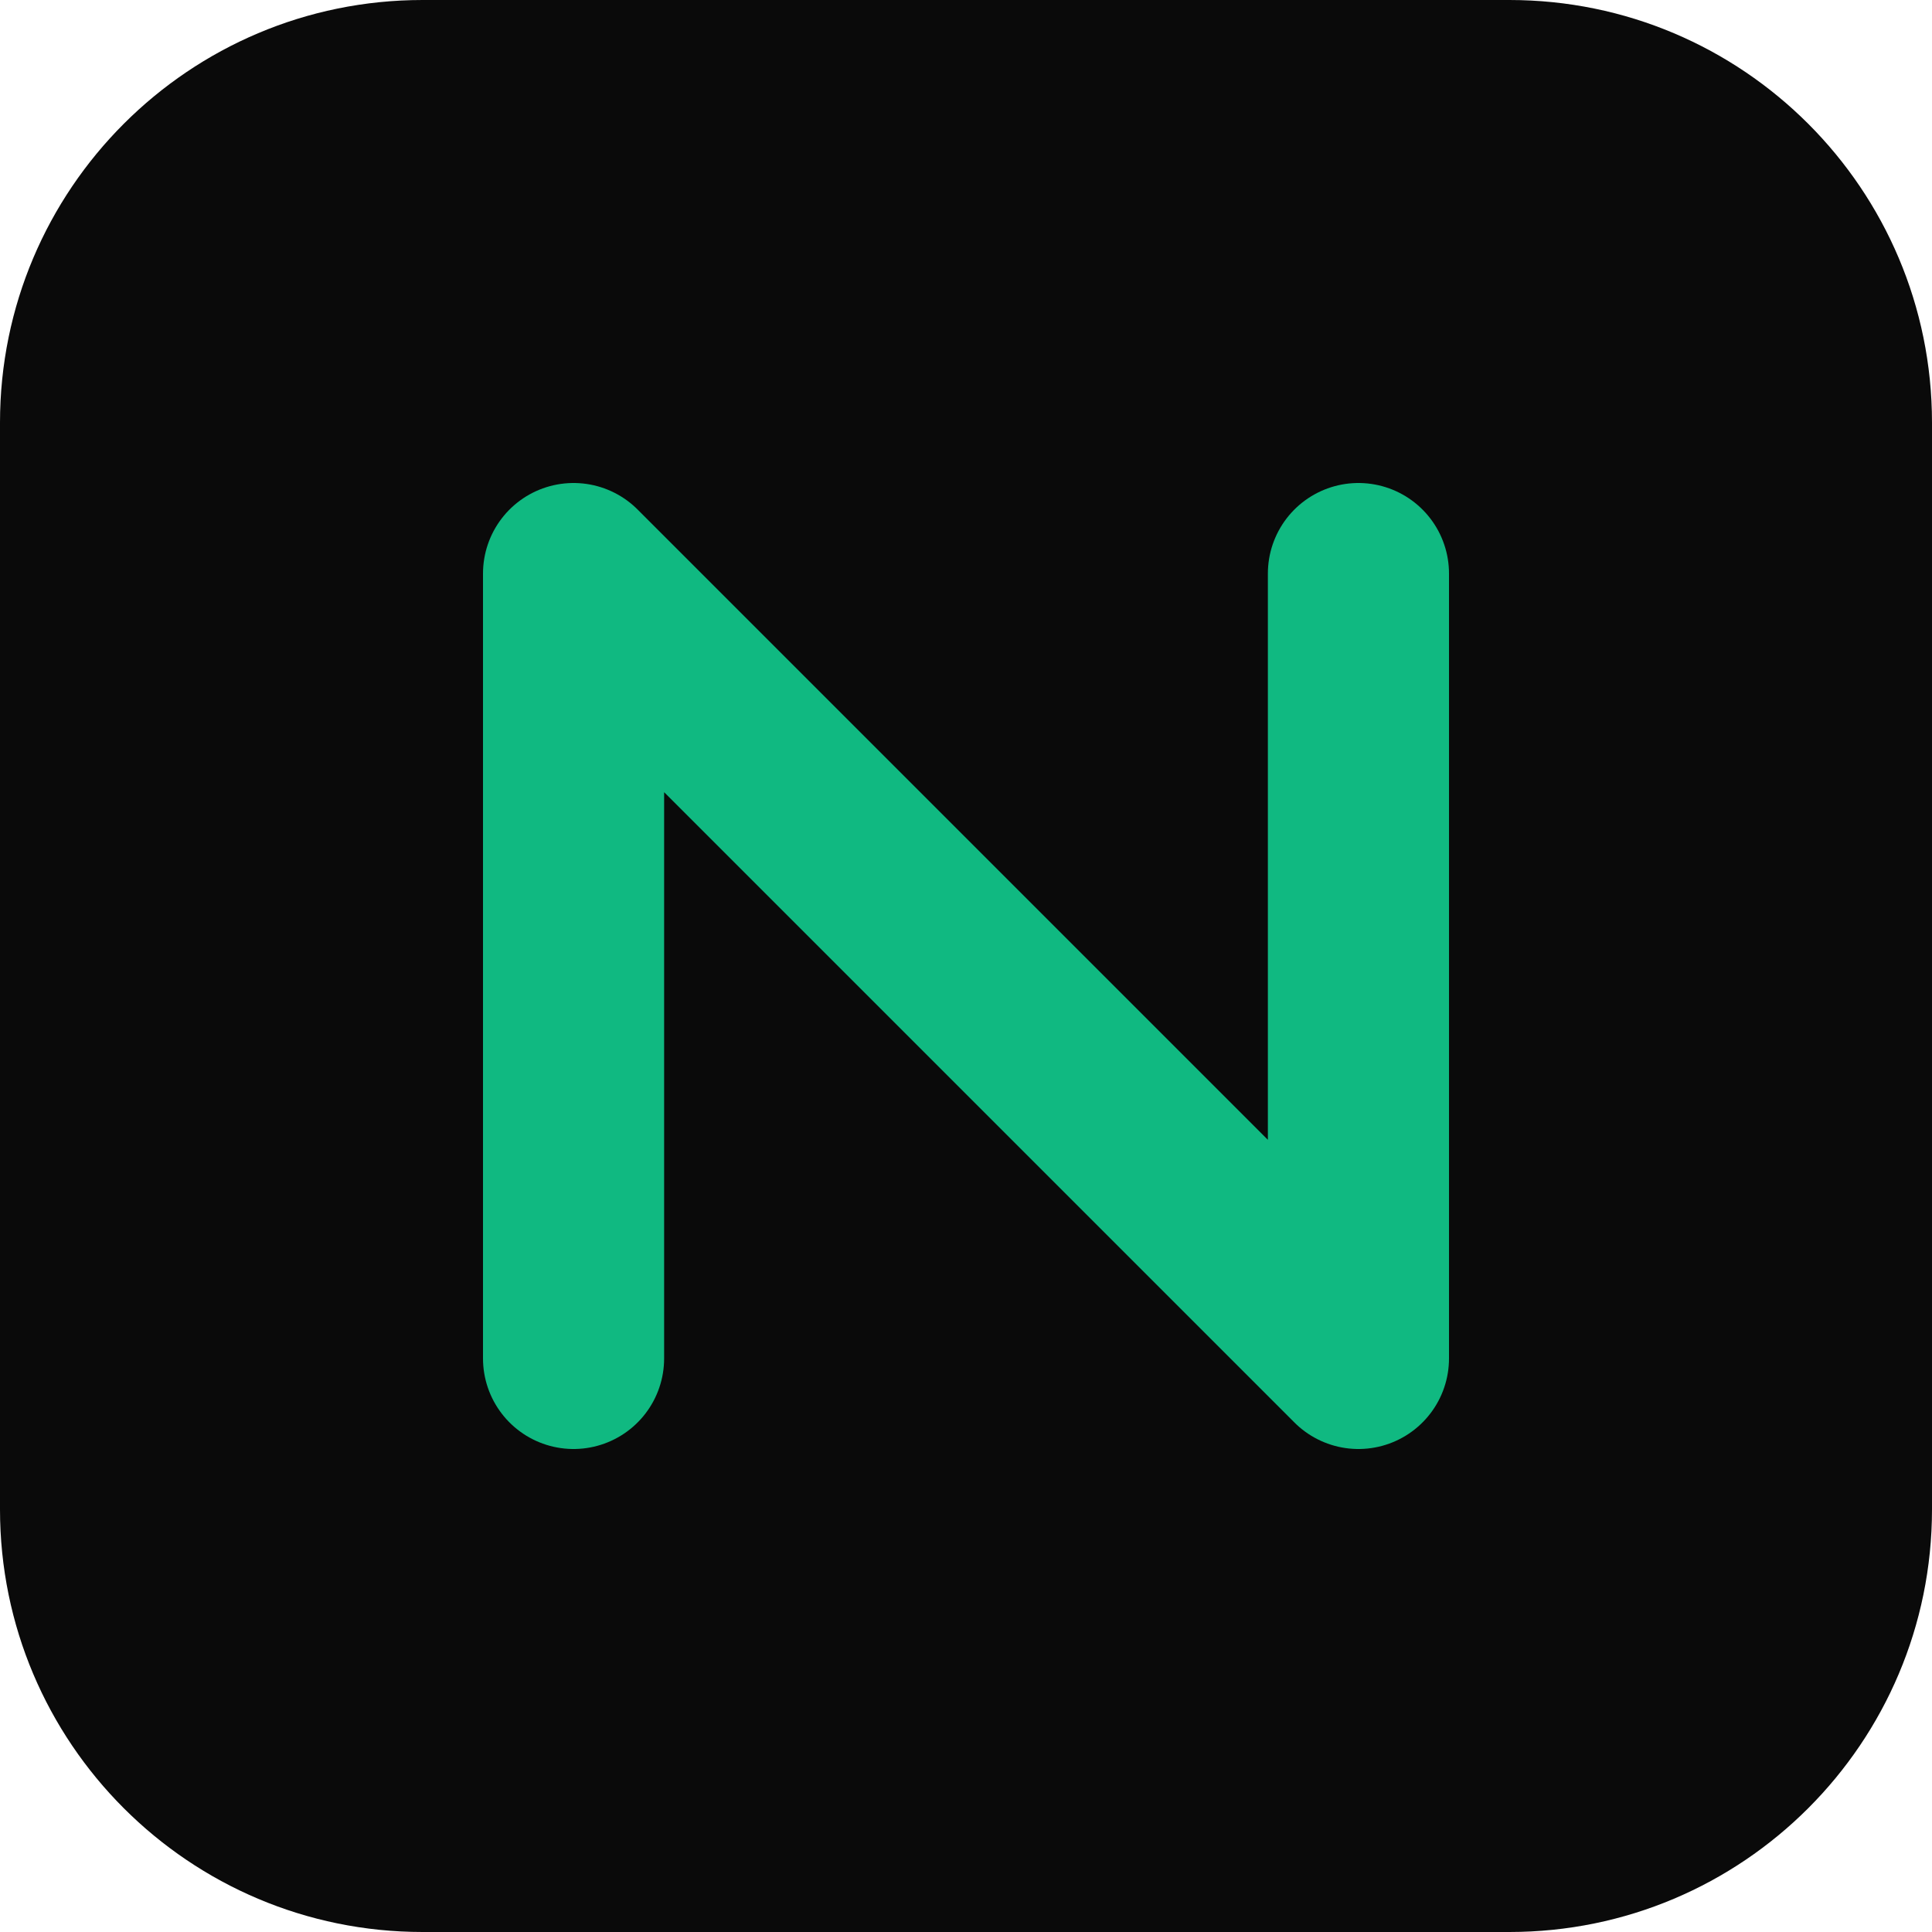
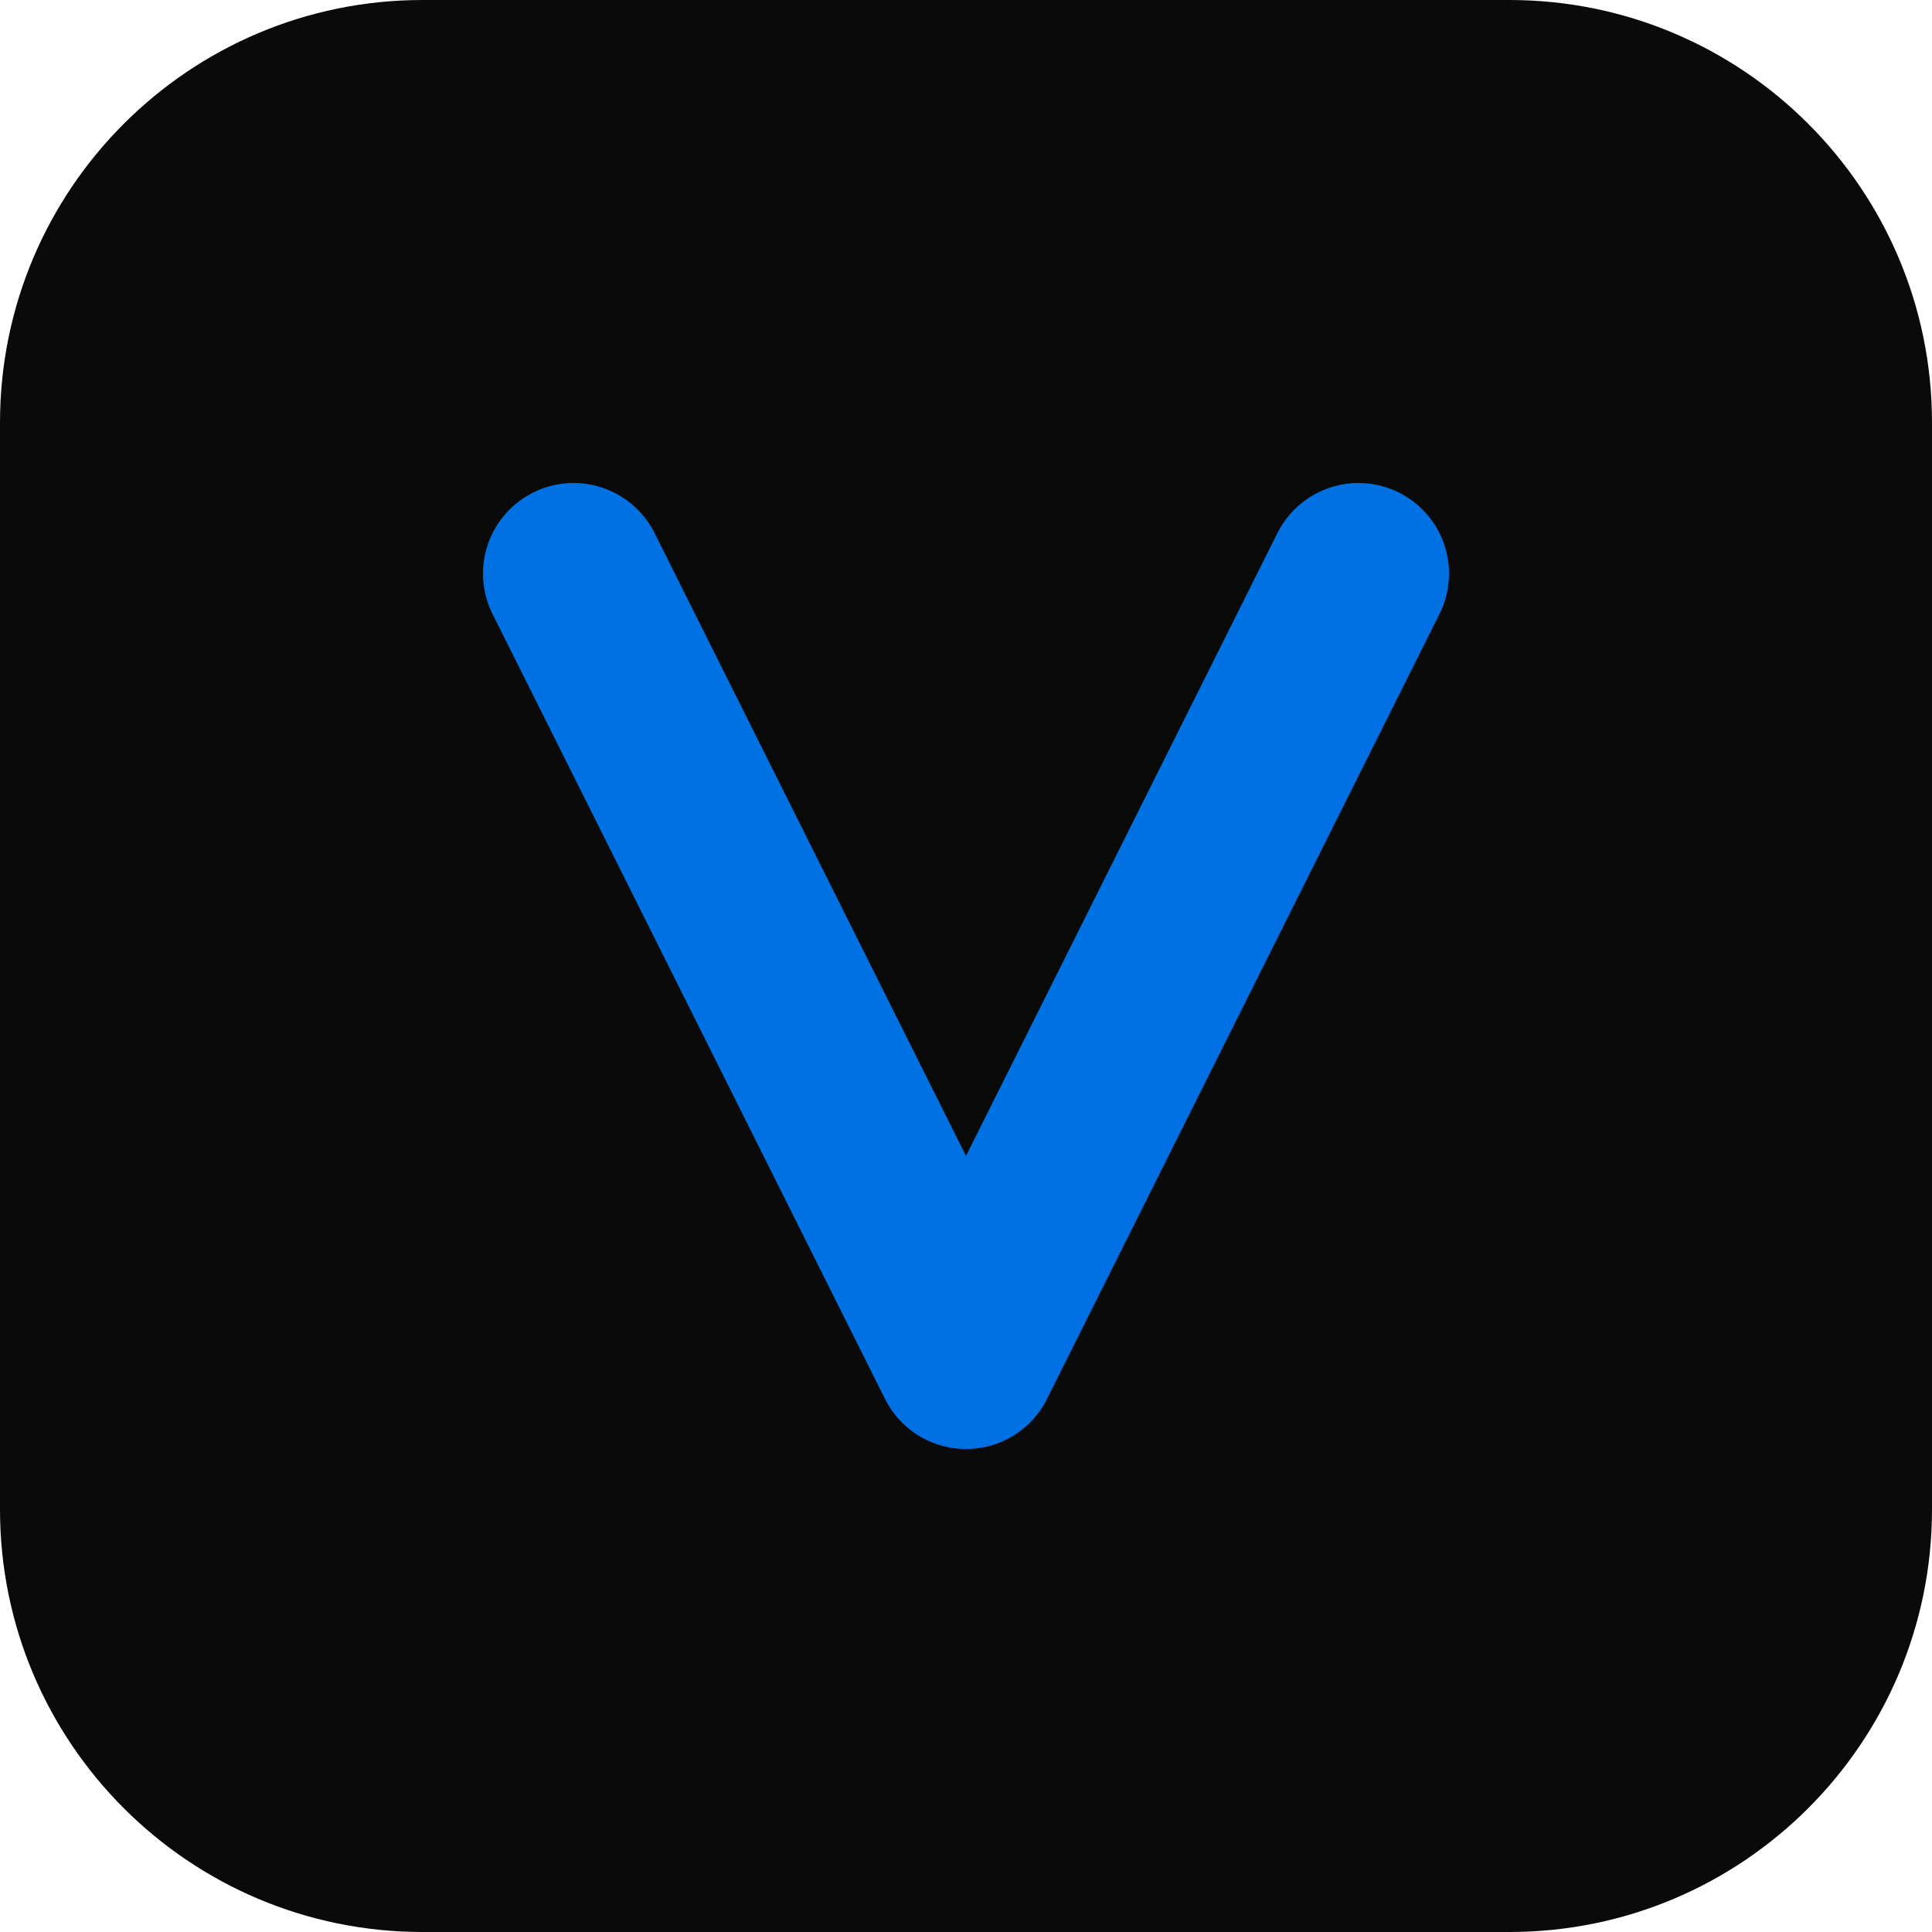
- <svg xmlns="http://www.w3.org/2000/svg" viewBox="0 0 64 64" role="img" aria-label="Nixo Studio">
+ <svg xmlns="http://www.w3.org/2000/svg" viewBox="0 0 64 64" role="img" aria-label="Vekto">
  <rect width="64" height="64" rx="14" fill="#0a0a0a" />
-   <path d="M19 45 V19 L45 45 V19" fill="none" stroke="#10b981" stroke-width="6" stroke-linecap="round" stroke-linejoin="round" />
+   <path d="M19 19 L32 45 L45 19" fill="none" stroke="#0071e3" stroke-width="6" stroke-linecap="round" stroke-linejoin="round" />
</svg>
